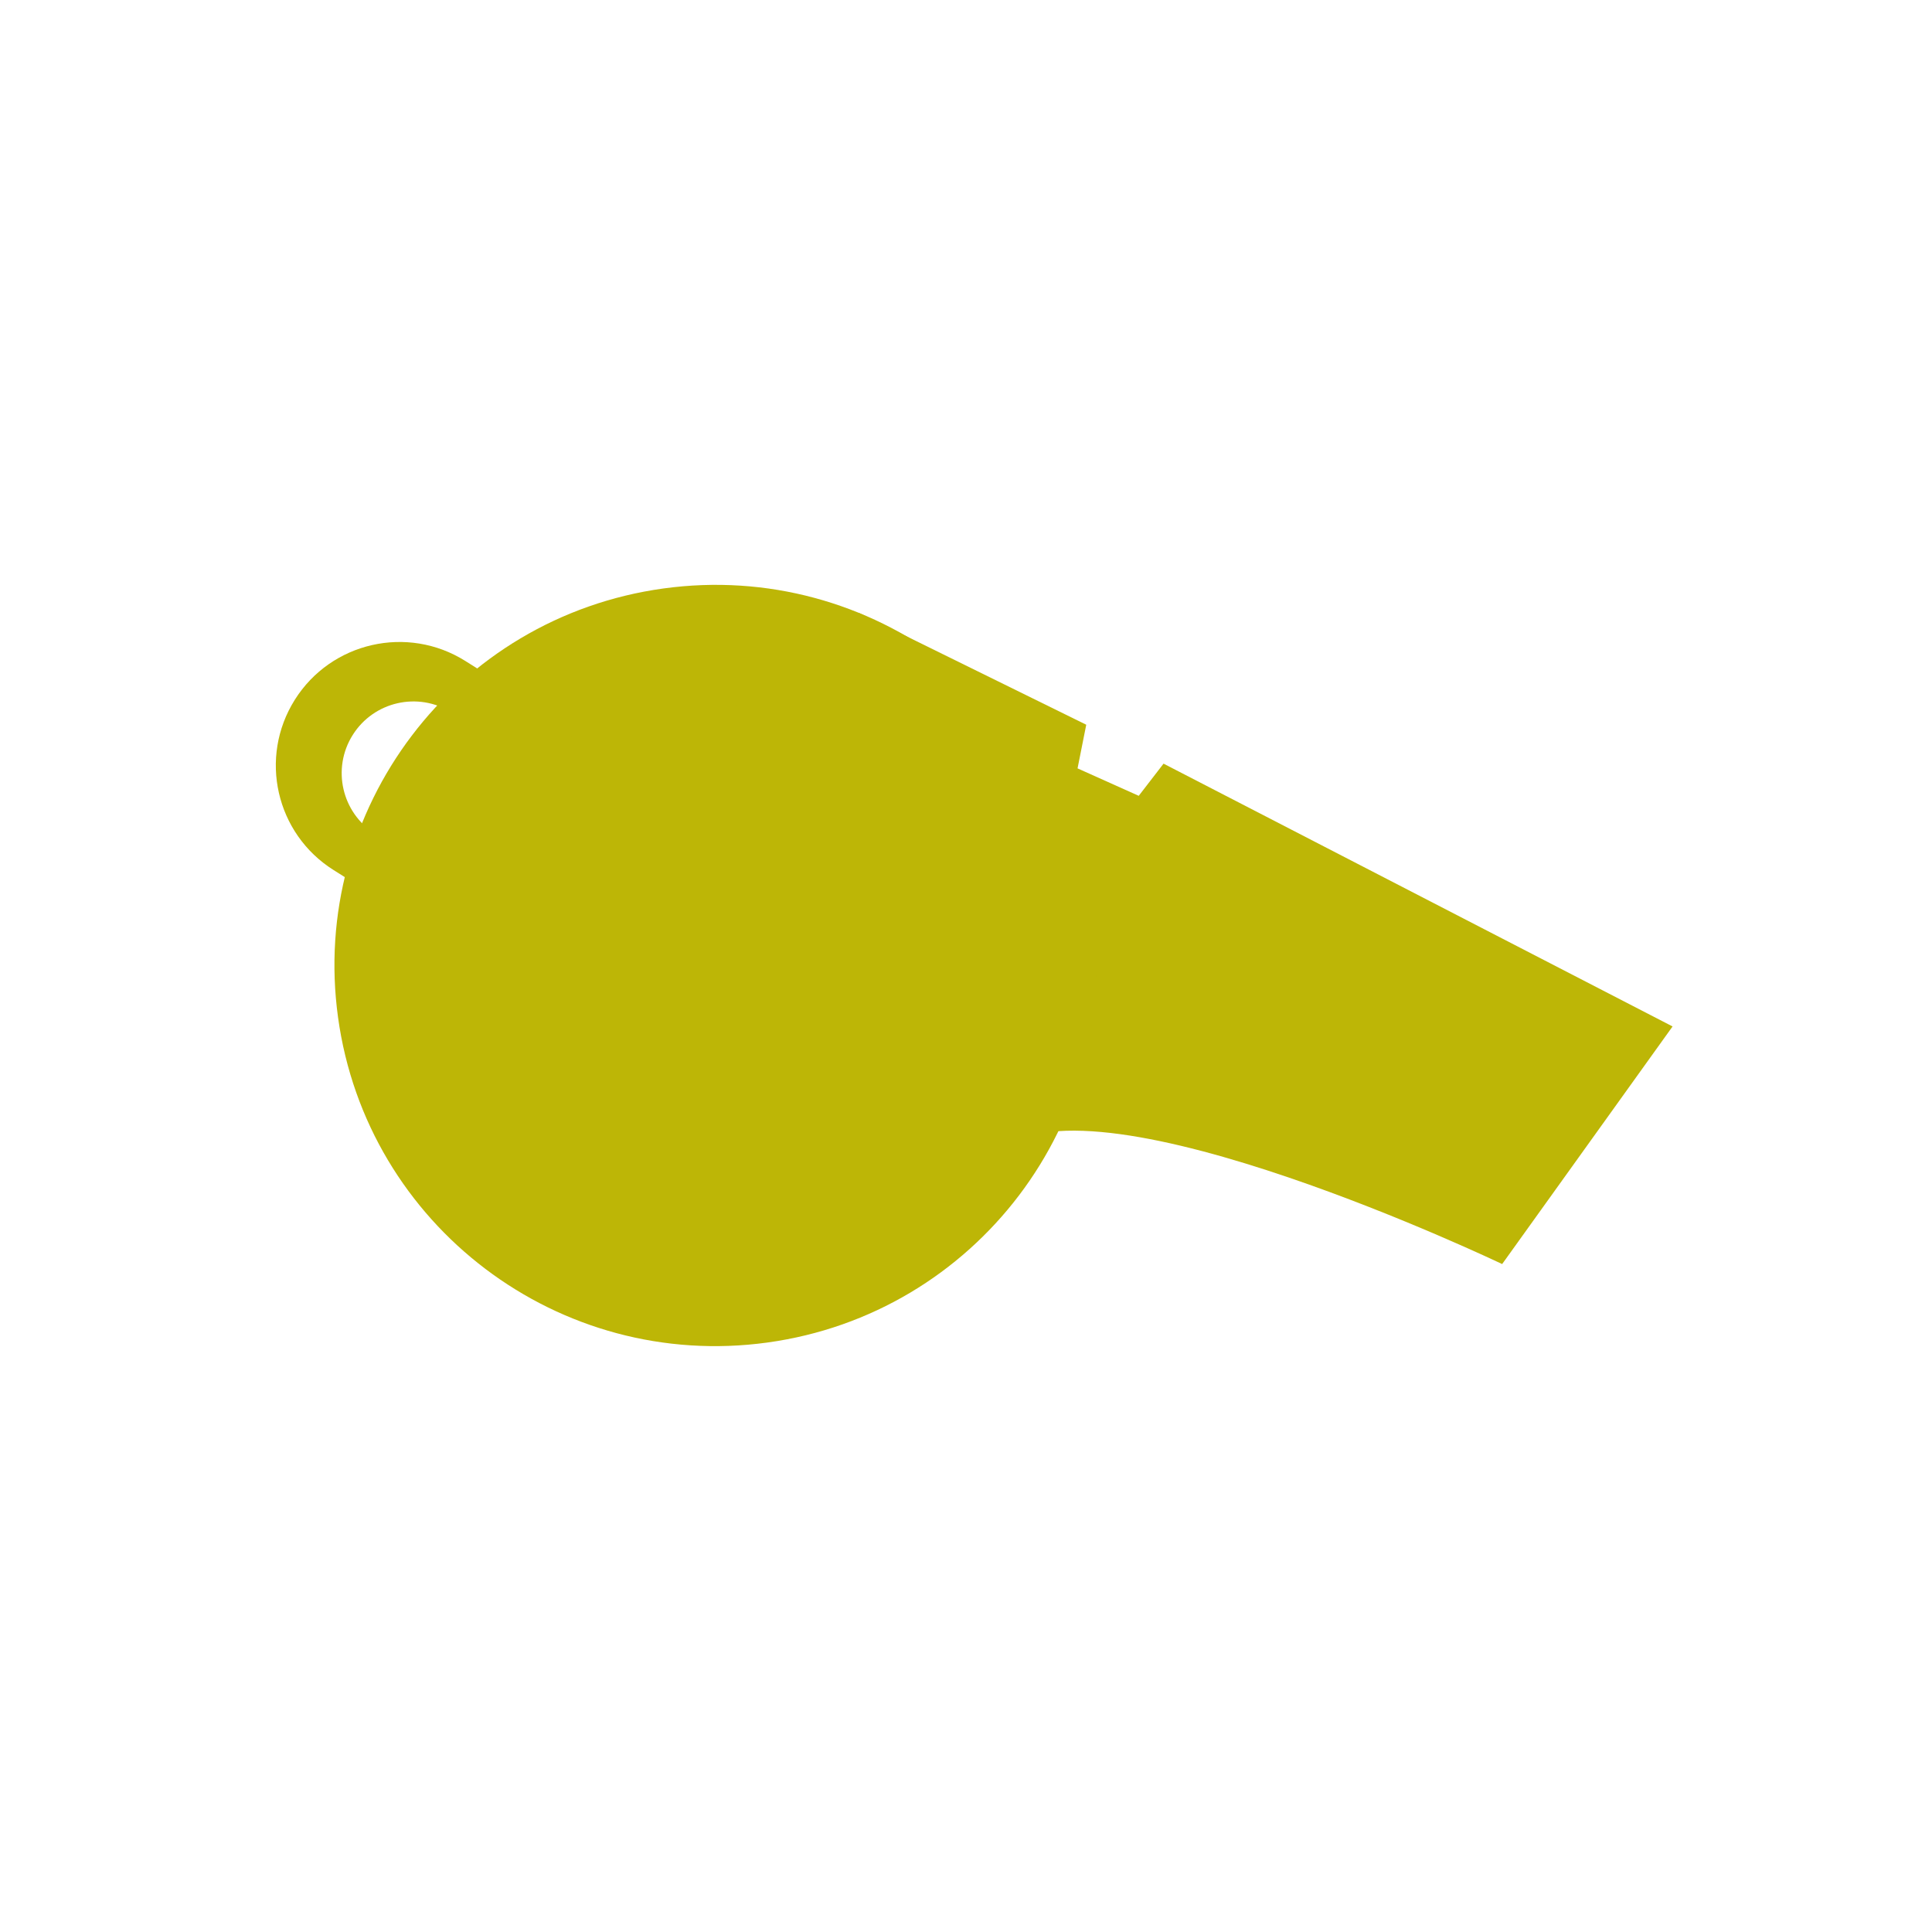
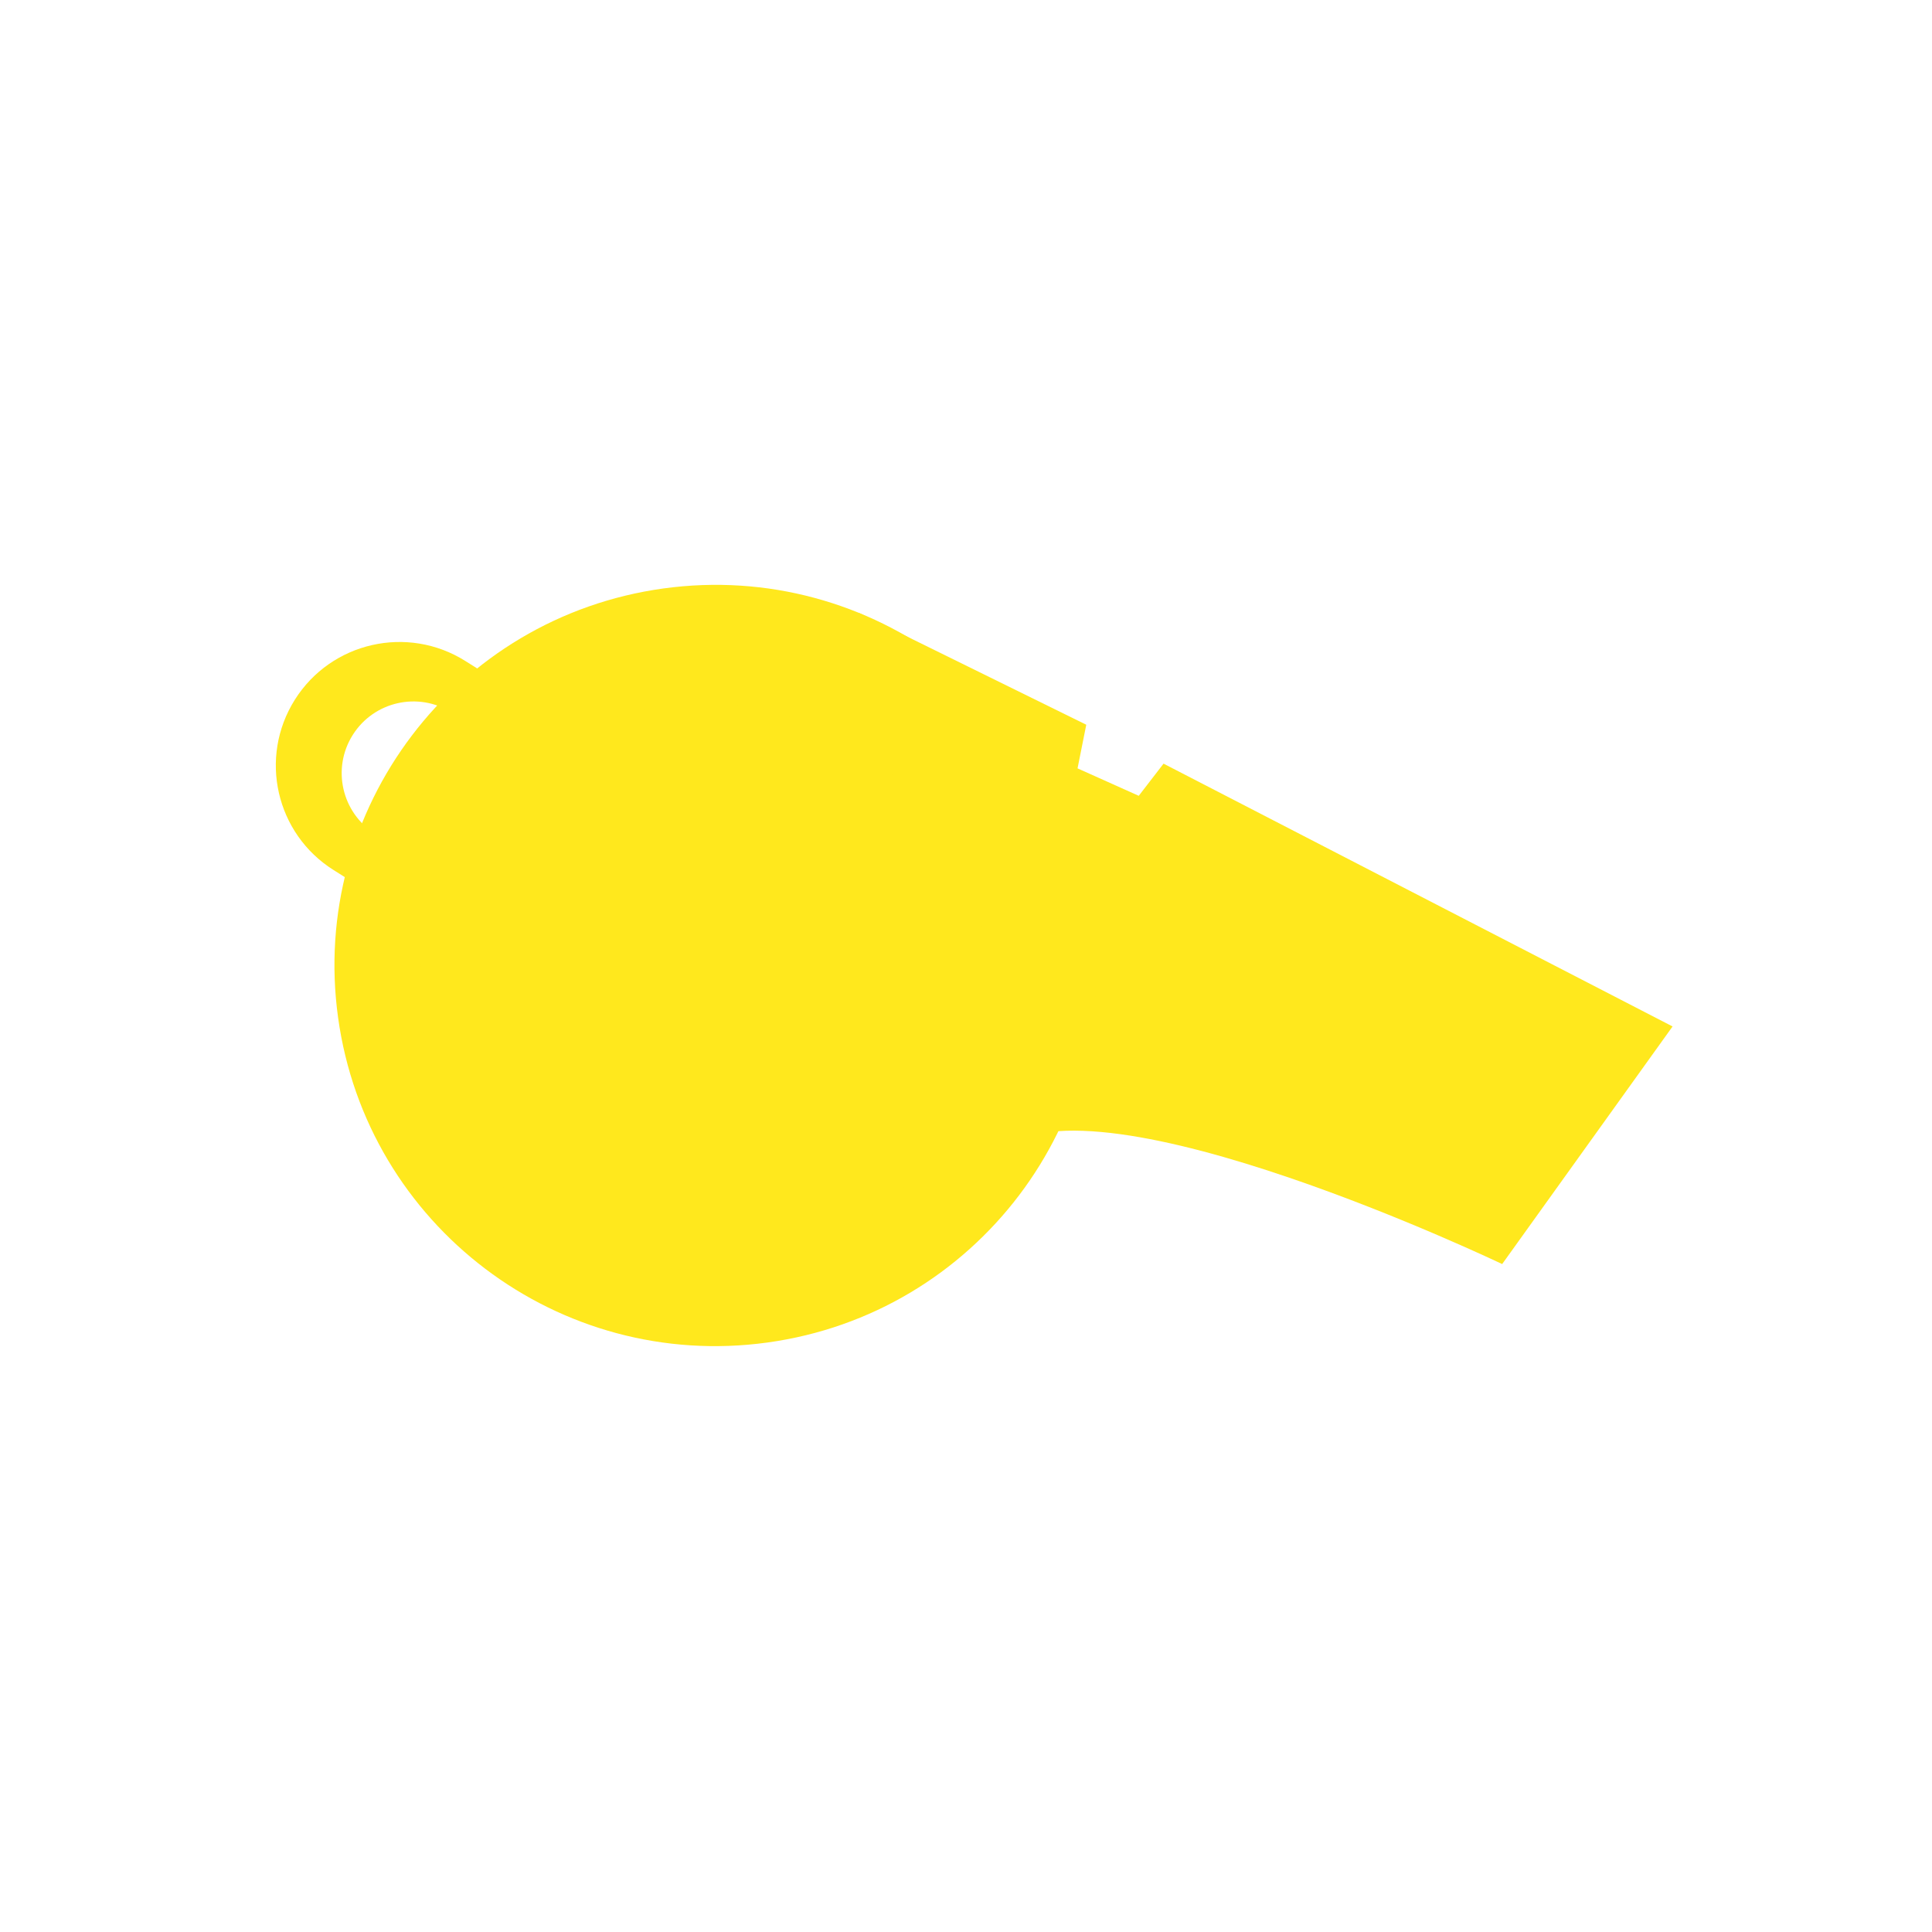
- <svg xmlns="http://www.w3.org/2000/svg" width="500" zoomAndPan="magnify" viewBox="0 0 375 375" height="500" preserveAspectRatio="xMidYMid meet" version="1.0">
-   <path fill="rgb(74.12%, 71.37%, 2.35%)" d="M 109.523 168.465 C 105.426 174.977 96.828 176.93 90.316 172.836 L 72.832 161.848 C 66.32 157.754 64.367 149.156 68.465 142.652 C 72.559 136.148 81.156 134.199 87.668 138.293 L 105.148 149.281 C 111.66 153.375 113.621 161.973 109.523 168.465 Z M 120.461 147.238 L 90.324 128.297 C 79.105 121.242 64.285 124.609 57.227 135.816 C 50.168 147.031 53.535 161.828 64.758 168.883 L 94.895 187.836 C 106.109 194.891 120.93 191.52 127.988 180.316 C 135.051 169.102 131.68 154.293 120.461 147.238 " fill-opacity="1" fill-rule="nonzero" />
-   <path fill="rgb(74.12%, 71.37%, 2.35%)" d="M 194.34 223.152 C 213.031 207.789 291.566 245.355 291.566 245.355 L 324.645 199.234 L 225.844 148.223 L 221.027 154.469 L 209.152 149.141 L 210.84 140.668 L 166.785 118.992 L 84.168 142.086 L 87.742 231.148 " fill-opacity="1" fill-rule="nonzero" />
-   <path fill="rgb(74.12%, 71.37%, 2.35%)" d="M 212.105 177.305 C 217.688 217.719 189.418 255.004 148.969 260.582 C 108.512 266.16 71.199 237.922 65.617 197.5 C 60.035 157.086 88.301 119.801 128.758 114.223 C 169.207 108.645 206.523 136.891 212.105 177.305 " fill-opacity="1" fill-rule="nonzero" />
-   <path fill="rgb(74.12%, 71.37%, 2.35%)" d="M 191.137 184.008 C 195.293 214.09 174.254 241.848 144.137 246 C 114.027 250.152 86.254 229.125 82.098 199.043 C 77.945 168.957 98.984 141.203 129.09 137.051 C 159.207 132.898 186.98 153.926 191.137 184.008 " fill-opacity="1" fill-rule="nonzero" />
+ <svg xmlns="http://www.w3.org/2000/svg" width="68" height="68" viewBox="0 0 68 68" fill="none">
+   <path d="M19.86 30.548C19.117 31.729 17.558 32.083 16.378 31.341L13.207 29.348C12.026 28.606 11.672 27.047 12.415 25.868C13.158 24.688 14.716 24.335 15.897 25.077L19.067 27.07C20.248 27.812 20.604 29.371 19.86 30.548ZM21.844 26.699L16.379 23.265C14.345 21.985 11.657 22.596 10.377 24.628C9.097 26.662 9.708 29.345 11.743 30.624L17.208 34.061C19.241 35.34 21.929 34.729 23.209 32.697C24.489 30.664 23.878 27.979 21.844 26.699Z" fill="#FFE81D" />
+   <path d="M35.24 40.465C38.63 37.679 52.871 44.491 52.871 44.491L58.869 36.128L40.953 26.878L40.08 28.01L37.926 27.044L38.233 25.508L30.244 21.577L15.263 25.765L15.911 41.915" fill="#FFE81D" />
+   <path d="M38.462 32.151C39.474 39.48 34.348 46.241 27.013 47.252C19.677 48.264 12.911 43.143 11.899 35.813C10.886 28.485 16.012 21.724 23.348 20.712C30.683 19.701 37.45 24.823 38.462 32.151Z" fill="#FFE81D" />
+   <path d="M34.66 33.367C35.413 38.822 31.598 43.855 26.137 44.608C20.677 45.361 15.641 41.548 14.887 36.093C14.134 30.637 17.949 25.605 23.409 24.852C28.87 24.099 33.906 27.912 34.66 33.367Z" fill="#FFE81D" />
</svg>
